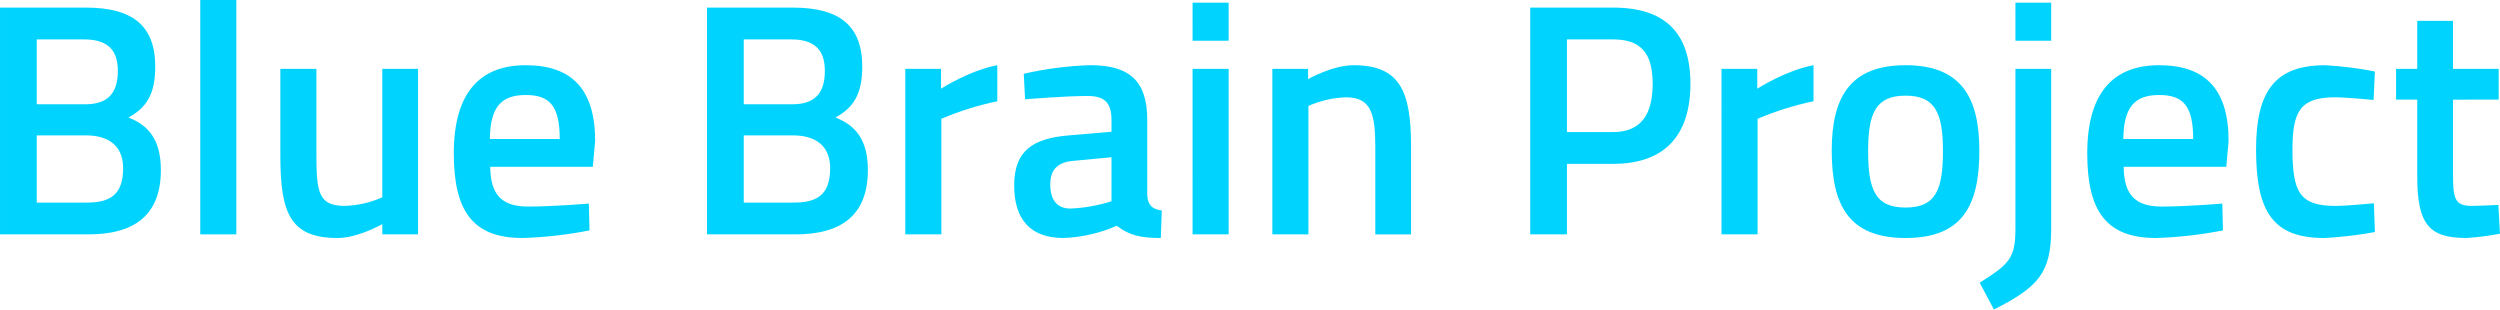
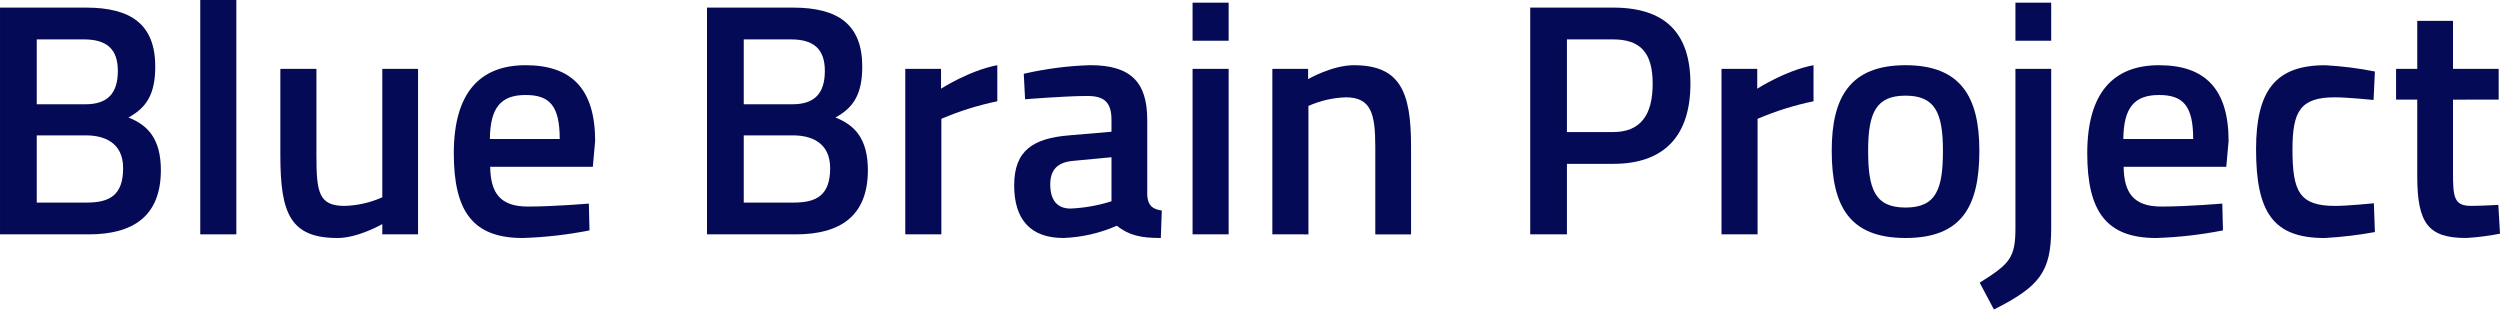
<svg xmlns="http://www.w3.org/2000/svg" width="605.93" height="75.013" viewBox="0 0 605.93 75.013">
  <g id="Blue_Brain_Project_-_Logo" data-name="Blue Brain Project - Logo" transform="translate(-190.682 -1499.309)">
-     <path id="Tracé_514" data-name="Tracé 514" d="M211.542,1500.271c10.912,0,16.769,4.093,16.769,14.282,0,6.658-2.086,9.948-6.5,12.356,4.733,1.844,7.862,5.214,7.862,12.754,0,11.234-6.819,15.567-17.489,15.567h-21.5v-54.959Zm-11.953,7.7V1523.7h11.792c5.456,0,7.864-2.726,7.864-8.1,0-5.295-2.728-7.622-8.184-7.622Zm0,23.268v16.286H211.7c5.535,0,8.824-1.766,8.824-8.345,0-6.257-4.653-7.94-8.985-7.94Z" transform="translate(0 0.882)" fill="#00d4fe" />
-     <path id="Tracé_515" data-name="Tracé 515" d="M216,1499.309h8.746v56.8H216Z" transform="translate(23.219 0)" fill="#00d4fe" />
-     <path id="Tracé_516" data-name="Tracé 516" d="M259.5,1508.014v40.115h-8.665v-2.488s-5.857,3.37-10.83,3.37c-11.474,0-13.88-5.937-13.88-20.058v-20.938h8.744v21.019c0,8.9.562,12.194,6.819,12.194a23.815,23.815,0,0,0,9.146-2.086v-31.127Z" transform="translate(32.506 7.983)" fill="#00d4fe" />
-     <path id="Tracé_517" data-name="Tracé 517" d="M280.787,1541.089l.161,6.5a99.586,99.586,0,0,1-16.205,1.846c-12.035,0-16.688-6.419-16.688-20.54,0-14.681,6.338-21.341,17.409-21.341,11.232,0,16.849,5.857,16.849,18.373l-.562,6.257H256.879c.08,6.418,2.488,9.628,9.146,9.628C272.365,1541.811,280.787,1541.089,280.787,1541.089Zm-7.059-15.644c0-8.023-2.408-10.67-8.265-10.67-5.937,0-8.585,2.968-8.665,10.67Z" transform="translate(52.615 7.56)" fill="#00d4fe" />
-     <path id="Tracé_518" data-name="Tracé 518" d="M300.926,1500.271c10.912,0,16.769,4.093,16.769,14.282,0,6.658-2.086,9.948-6.5,12.356,4.733,1.844,7.862,5.214,7.862,12.754,0,11.234-6.819,15.567-17.49,15.567h-21.5v-54.959Zm-11.953,7.7V1523.7h11.794c5.456,0,7.862-2.726,7.862-8.1,0-5.295-2.728-7.622-8.184-7.622Zm0,23.268v16.286h12.114c5.536,0,8.826-1.766,8.826-8.345,0-6.257-4.655-7.94-8.987-7.94Z" transform="translate(81.974 0.882)" fill="#00d4fe" />
-     <path id="Tracé_519" data-name="Tracé 519" d="M305.134,1508.437H313.8v4.812s6.819-4.411,13.64-5.7v8.746a70.837,70.837,0,0,0-13.559,4.252v28h-8.746Z" transform="translate(104.961 7.56)" fill="#00d4fe" />
-     <path id="Tracé_520" data-name="Tracé 520" d="M351.153,1539.083c.161,2.408,1.2,3.37,3.529,3.69l-.24,6.66c-4.894,0-7.7-.642-10.671-2.97a35.4,35.4,0,0,1-12.917,2.97c-7.942,0-11.953-4.413-11.953-12.757,0-8.5,4.653-11.393,13.237-12.114l10.348-.884v-2.889c0-4.411-1.925-5.777-5.857-5.777-5.375,0-15.082.8-15.082.8l-.322-6.179a82.713,82.713,0,0,1,16.127-2.086c9.787,0,13.8,4.093,13.8,13.238Zm-17.971-8.344c-3.69.32-5.537,2.086-5.537,5.7s1.524,5.857,4.894,5.857a37.993,37.993,0,0,0,9.948-1.766v-10.669Z" transform="translate(117.588 7.56)" fill="#00d4fe" />
-     <path id="Tracé_521" data-name="Tracé 521" d="M341.457,1499.644H350.2v9.225h-8.746Zm0,16.046H350.2V1555.8h-8.746Z" transform="translate(138.272 0.307)" fill="#00d4fe" />
-     <path id="Tracé_522" data-name="Tracé 522" d="M351.542,1548.552v-40.115h8.665v2.486s5.857-3.37,11.071-3.37c11.152,0,13.88,6.338,13.88,19.5v21.5h-8.665v-21.262c0-8.023-1.043-11.953-7.139-11.953a24.213,24.213,0,0,0-9.066,2.086v31.129Z" transform="translate(147.521 7.56)" fill="#00d4fe" />
-     <path id="Tracé_523" data-name="Tracé 523" d="M393.046,1538.139v17.09h-8.9v-54.959h20.137c12.515,0,18.693,6.1,18.693,18.454,0,12.436-6.179,19.414-18.693,19.414Zm11.152-7.7c6.66,0,9.628-4.091,9.628-11.713,0-7.542-2.968-10.751-9.628-10.751H393.046v22.464Z" transform="translate(177.417 0.882)" fill="#00d4fe" />
-     <path id="Tracé_524" data-name="Tracé 524" d="M408.328,1508.437h8.665v4.812s6.819-4.411,13.638-5.7v8.746a70.847,70.847,0,0,0-13.558,4.252v28h-8.746Z" transform="translate(199.598 7.56)" fill="#00d4fe" />
-     <path id="Tracé_525" data-name="Tracé 525" d="M458.045,1528.253c0,13.318-4.093,21.18-17.892,21.18-13.719,0-17.89-7.862-17.89-21.18,0-13,4.494-20.7,17.89-20.7S458.045,1515.256,458.045,1528.253Zm-8.826,0c0-9.307-2.005-13.32-9.066-13.32s-9.066,4.012-9.066,13.32,1.6,13.8,9.066,13.8S449.219,1537.559,449.219,1528.253Z" transform="translate(212.378 7.56)" fill="#00d4fe" />
-     <path id="Tracé_526" data-name="Tracé 526" d="M449.634,1515.69H458.3v38.669c0,10.59-2.887,14.121-13.88,19.656l-3.449-6.5c7.3-4.572,8.665-6.016,8.665-13.237Zm0-16.046H458.3v9.225h-8.663Z" transform="translate(229.532 0.307)" fill="#00d4fe" />
-     <path id="Tracé_527" data-name="Tracé 527" d="M487.3,1541.089l.161,6.5a99.619,99.619,0,0,1-16.205,1.846c-12.035,0-16.688-6.419-16.688-20.54,0-14.681,6.338-21.341,17.409-21.341,11.232,0,16.849,5.857,16.849,18.373l-.562,6.257H463.393c.081,6.418,2.488,9.628,9.146,9.628C478.878,1541.811,487.3,1541.089,487.3,1541.089Zm-7.059-15.644c0-8.023-2.408-10.67-8.264-10.67-5.937,0-8.585,2.968-8.665,10.67Z" transform="translate(242.005 7.56)" fill="#00d4fe" />
-     <path id="Tracé_528" data-name="Tracé 528" d="M504.713,1509.077l-.32,6.9s-6.338-.64-9.388-.64c-8.343,0-10.27,3.368-10.27,12.6,0,10.27,1.685,13.718,10.35,13.718,3.05,0,9.386-.64,9.386-.64l.242,6.98a98.178,98.178,0,0,1-12.195,1.444c-12.356,0-16.608-6.1-16.608-21.5,0-14.361,4.814-20.379,16.769-20.379A85.672,85.672,0,0,1,504.713,1509.077Z" transform="translate(261.577 7.56)" fill="#00d4fe" />
-     <path id="Tracé_529" data-name="Tracé 529" d="M507.411,1521.041v17.649c0,6.017.242,8.1,4.413,8.1,2.247,0,6.578-.24,6.578-.24l.4,6.98a59.843,59.843,0,0,1-8.182,1.043c-9.066,0-11.874-3.37-11.874-14.922v-18.613h-5.134v-7.461h5.134v-11.635h8.665v11.635h11.071v7.461Z" transform="translate(277.81 2.417)" fill="#00d4fe" />
+     <path id="Tracé_514" data-name="Tracé 514" d="M211.542,1500.271c10.912,0,16.769,4.093,16.769,14.282,0,6.658-2.086,9.948-6.5,12.356,4.733,1.844,7.862,5.214,7.862,12.754,0,11.234-6.819,15.567-17.489,15.567h-21.5v-54.959Zm-11.953,7.7V1523.7h11.792c5.456,0,7.864-2.726,7.864-8.1,0-5.295-2.728-7.622-8.184-7.622Zm0,23.268v16.286H211.7c5.535,0,8.824-1.766,8.824-8.345,0-6.257-4.653-7.94-8.985-7.94Z" transform="translate(0 0.882)" fill="#050A56" />
+     <path id="Tracé_515" data-name="Tracé 515" d="M216,1499.309h8.746v56.8H216Z" transform="translate(23.219 0)" fill="#050A56" />
+     <path id="Tracé_516" data-name="Tracé 516" d="M259.5,1508.014v40.115h-8.665v-2.488s-5.857,3.37-10.83,3.37c-11.474,0-13.88-5.937-13.88-20.058v-20.938h8.744v21.019c0,8.9.562,12.194,6.819,12.194a23.815,23.815,0,0,0,9.146-2.086v-31.127Z" transform="translate(32.506 7.983)" fill="#050A56" />
+     <path id="Tracé_517" data-name="Tracé 517" d="M280.787,1541.089l.161,6.5a99.586,99.586,0,0,1-16.205,1.846c-12.035,0-16.688-6.419-16.688-20.54,0-14.681,6.338-21.341,17.409-21.341,11.232,0,16.849,5.857,16.849,18.373l-.562,6.257H256.879c.08,6.418,2.488,9.628,9.146,9.628C272.365,1541.811,280.787,1541.089,280.787,1541.089Zm-7.059-15.644c0-8.023-2.408-10.67-8.265-10.67-5.937,0-8.585,2.968-8.665,10.67Z" transform="translate(52.615 7.56)" fill="#050A56" />
+     <path id="Tracé_518" data-name="Tracé 518" d="M300.926,1500.271c10.912,0,16.769,4.093,16.769,14.282,0,6.658-2.086,9.948-6.5,12.356,4.733,1.844,7.862,5.214,7.862,12.754,0,11.234-6.819,15.567-17.49,15.567h-21.5v-54.959Zm-11.953,7.7V1523.7h11.794c5.456,0,7.862-2.726,7.862-8.1,0-5.295-2.728-7.622-8.184-7.622Zm0,23.268v16.286h12.114c5.536,0,8.826-1.766,8.826-8.345,0-6.257-4.655-7.94-8.987-7.94Z" transform="translate(81.974 0.882)" fill="#050A56" />
+     <path id="Tracé_519" data-name="Tracé 519" d="M305.134,1508.437H313.8v4.812s6.819-4.411,13.64-5.7v8.746a70.837,70.837,0,0,0-13.559,4.252v28h-8.746Z" transform="translate(104.961 7.56)" fill="#050A56" />
+     <path id="Tracé_520" data-name="Tracé 520" d="M351.153,1539.083c.161,2.408,1.2,3.37,3.529,3.69l-.24,6.66c-4.894,0-7.7-.642-10.671-2.97a35.4,35.4,0,0,1-12.917,2.97c-7.942,0-11.953-4.413-11.953-12.757,0-8.5,4.653-11.393,13.237-12.114l10.348-.884v-2.889c0-4.411-1.925-5.777-5.857-5.777-5.375,0-15.082.8-15.082.8l-.322-6.179a82.713,82.713,0,0,1,16.127-2.086c9.787,0,13.8,4.093,13.8,13.238Zm-17.971-8.344c-3.69.32-5.537,2.086-5.537,5.7s1.524,5.857,4.894,5.857a37.993,37.993,0,0,0,9.948-1.766v-10.669Z" transform="translate(117.588 7.56)" fill="#050A56" />
+     <path id="Tracé_521" data-name="Tracé 521" d="M341.457,1499.644H350.2v9.225h-8.746Zm0,16.046H350.2V1555.8h-8.746Z" transform="translate(138.272 0.307)" fill="#050A56" />
+     <path id="Tracé_522" data-name="Tracé 522" d="M351.542,1548.552v-40.115h8.665v2.486s5.857-3.37,11.071-3.37c11.152,0,13.88,6.338,13.88,19.5v21.5h-8.665v-21.262c0-8.023-1.043-11.953-7.139-11.953a24.213,24.213,0,0,0-9.066,2.086v31.129Z" transform="translate(147.521 7.56)" fill="#050A56" />
+     <path id="Tracé_523" data-name="Tracé 523" d="M393.046,1538.139v17.09h-8.9v-54.959h20.137c12.515,0,18.693,6.1,18.693,18.454,0,12.436-6.179,19.414-18.693,19.414Zm11.152-7.7c6.66,0,9.628-4.091,9.628-11.713,0-7.542-2.968-10.751-9.628-10.751H393.046v22.464Z" transform="translate(177.417 0.882)" fill="#050A56" />
+     <path id="Tracé_524" data-name="Tracé 524" d="M408.328,1508.437h8.665v4.812s6.819-4.411,13.638-5.7v8.746a70.847,70.847,0,0,0-13.558,4.252v28h-8.746Z" transform="translate(199.598 7.56)" fill="#050A56" />
+     <path id="Tracé_525" data-name="Tracé 525" d="M458.045,1528.253c0,13.318-4.093,21.18-17.892,21.18-13.719,0-17.89-7.862-17.89-21.18,0-13,4.494-20.7,17.89-20.7S458.045,1515.256,458.045,1528.253Zm-8.826,0c0-9.307-2.005-13.32-9.066-13.32s-9.066,4.012-9.066,13.32,1.6,13.8,9.066,13.8S449.219,1537.559,449.219,1528.253Z" transform="translate(212.378 7.56)" fill="#050A56" />
+     <path id="Tracé_526" data-name="Tracé 526" d="M449.634,1515.69H458.3v38.669c0,10.59-2.887,14.121-13.88,19.656l-3.449-6.5c7.3-4.572,8.665-6.016,8.665-13.237Zm0-16.046H458.3v9.225h-8.663Z" transform="translate(229.532 0.307)" fill="#050A56" />
+     <path id="Tracé_527" data-name="Tracé 527" d="M487.3,1541.089l.161,6.5a99.619,99.619,0,0,1-16.205,1.846c-12.035,0-16.688-6.419-16.688-20.54,0-14.681,6.338-21.341,17.409-21.341,11.232,0,16.849,5.857,16.849,18.373l-.562,6.257H463.393c.081,6.418,2.488,9.628,9.146,9.628C478.878,1541.811,487.3,1541.089,487.3,1541.089Zm-7.059-15.644c0-8.023-2.408-10.67-8.264-10.67-5.937,0-8.585,2.968-8.665,10.67Z" transform="translate(242.005 7.56)" fill="#050A56" />
+     <path id="Tracé_528" data-name="Tracé 528" d="M504.713,1509.077l-.32,6.9s-6.338-.64-9.388-.64c-8.343,0-10.27,3.368-10.27,12.6,0,10.27,1.685,13.718,10.35,13.718,3.05,0,9.386-.64,9.386-.64l.242,6.98a98.178,98.178,0,0,1-12.195,1.444c-12.356,0-16.608-6.1-16.608-21.5,0-14.361,4.814-20.379,16.769-20.379A85.672,85.672,0,0,1,504.713,1509.077Z" transform="translate(261.577 7.56)" fill="#050A56" />
+     <path id="Tracé_529" data-name="Tracé 529" d="M507.411,1521.041v17.649c0,6.017.242,8.1,4.413,8.1,2.247,0,6.578-.24,6.578-.24l.4,6.98a59.843,59.843,0,0,1-8.182,1.043c-9.066,0-11.874-3.37-11.874-14.922v-18.613h-5.134v-7.461h5.134v-11.635h8.665v11.635h11.071v7.461Z" transform="translate(277.81 2.417)" fill="#050A56" />
  </g>
</svg>
